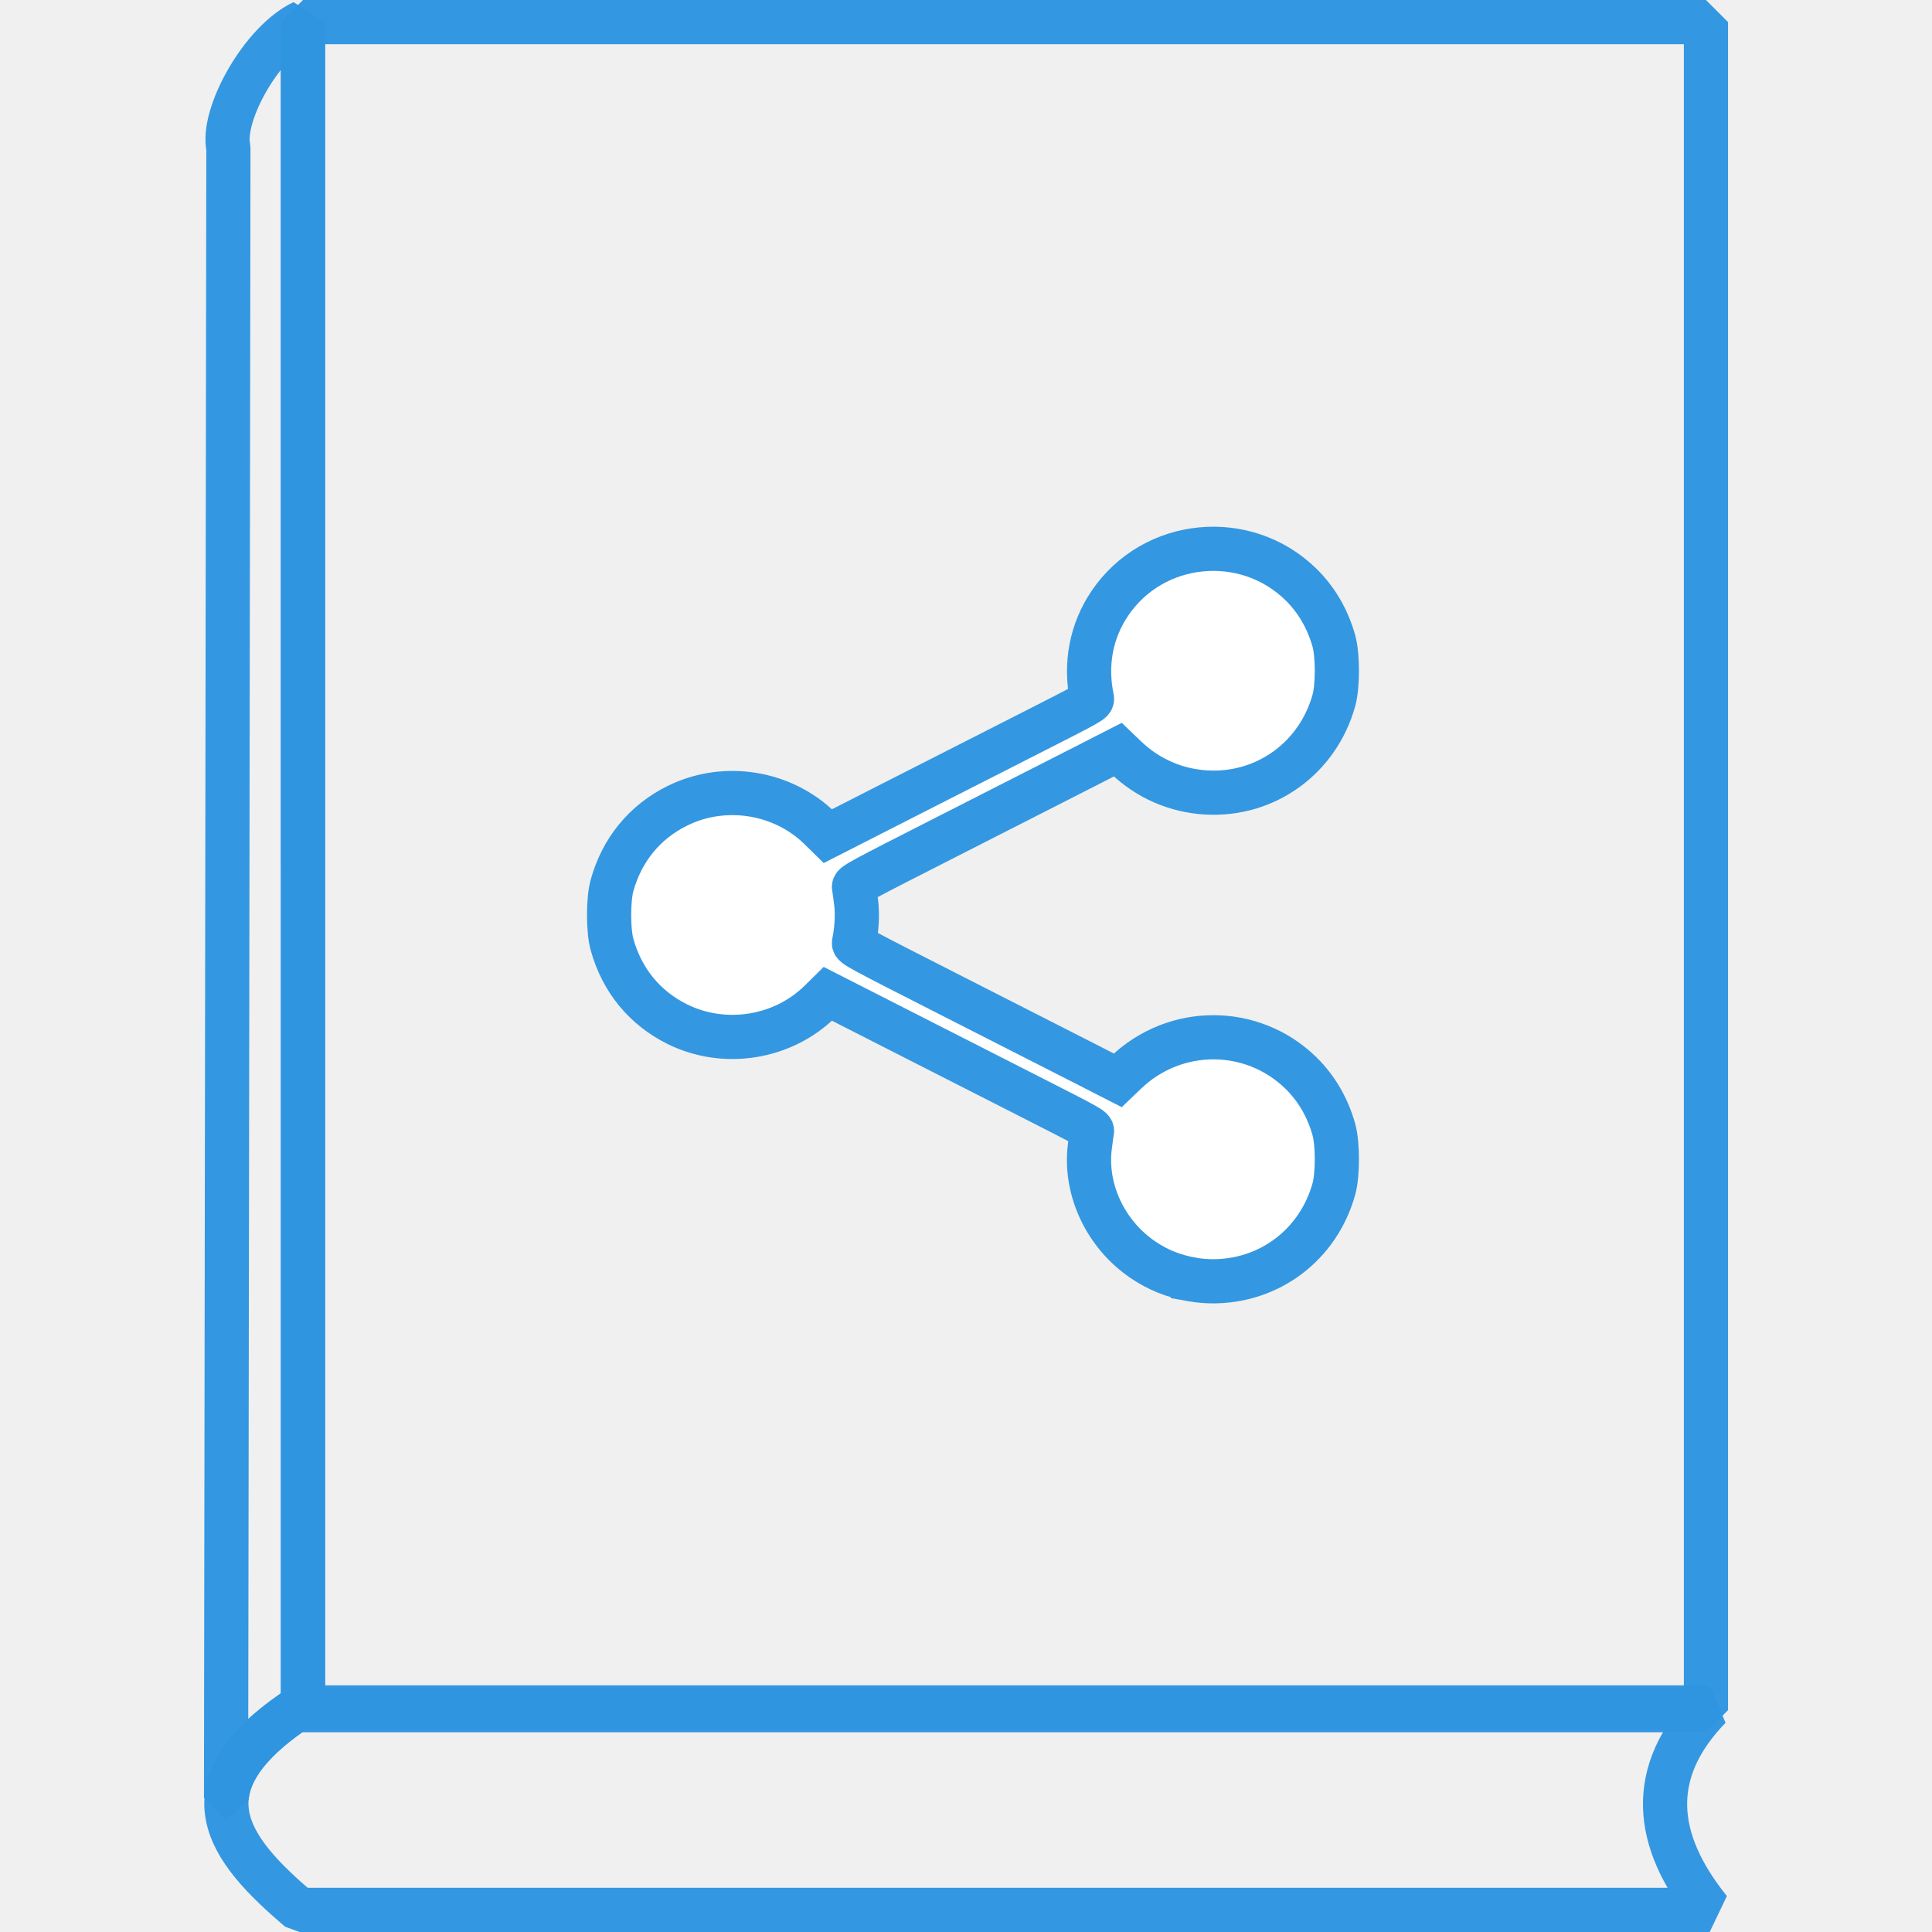
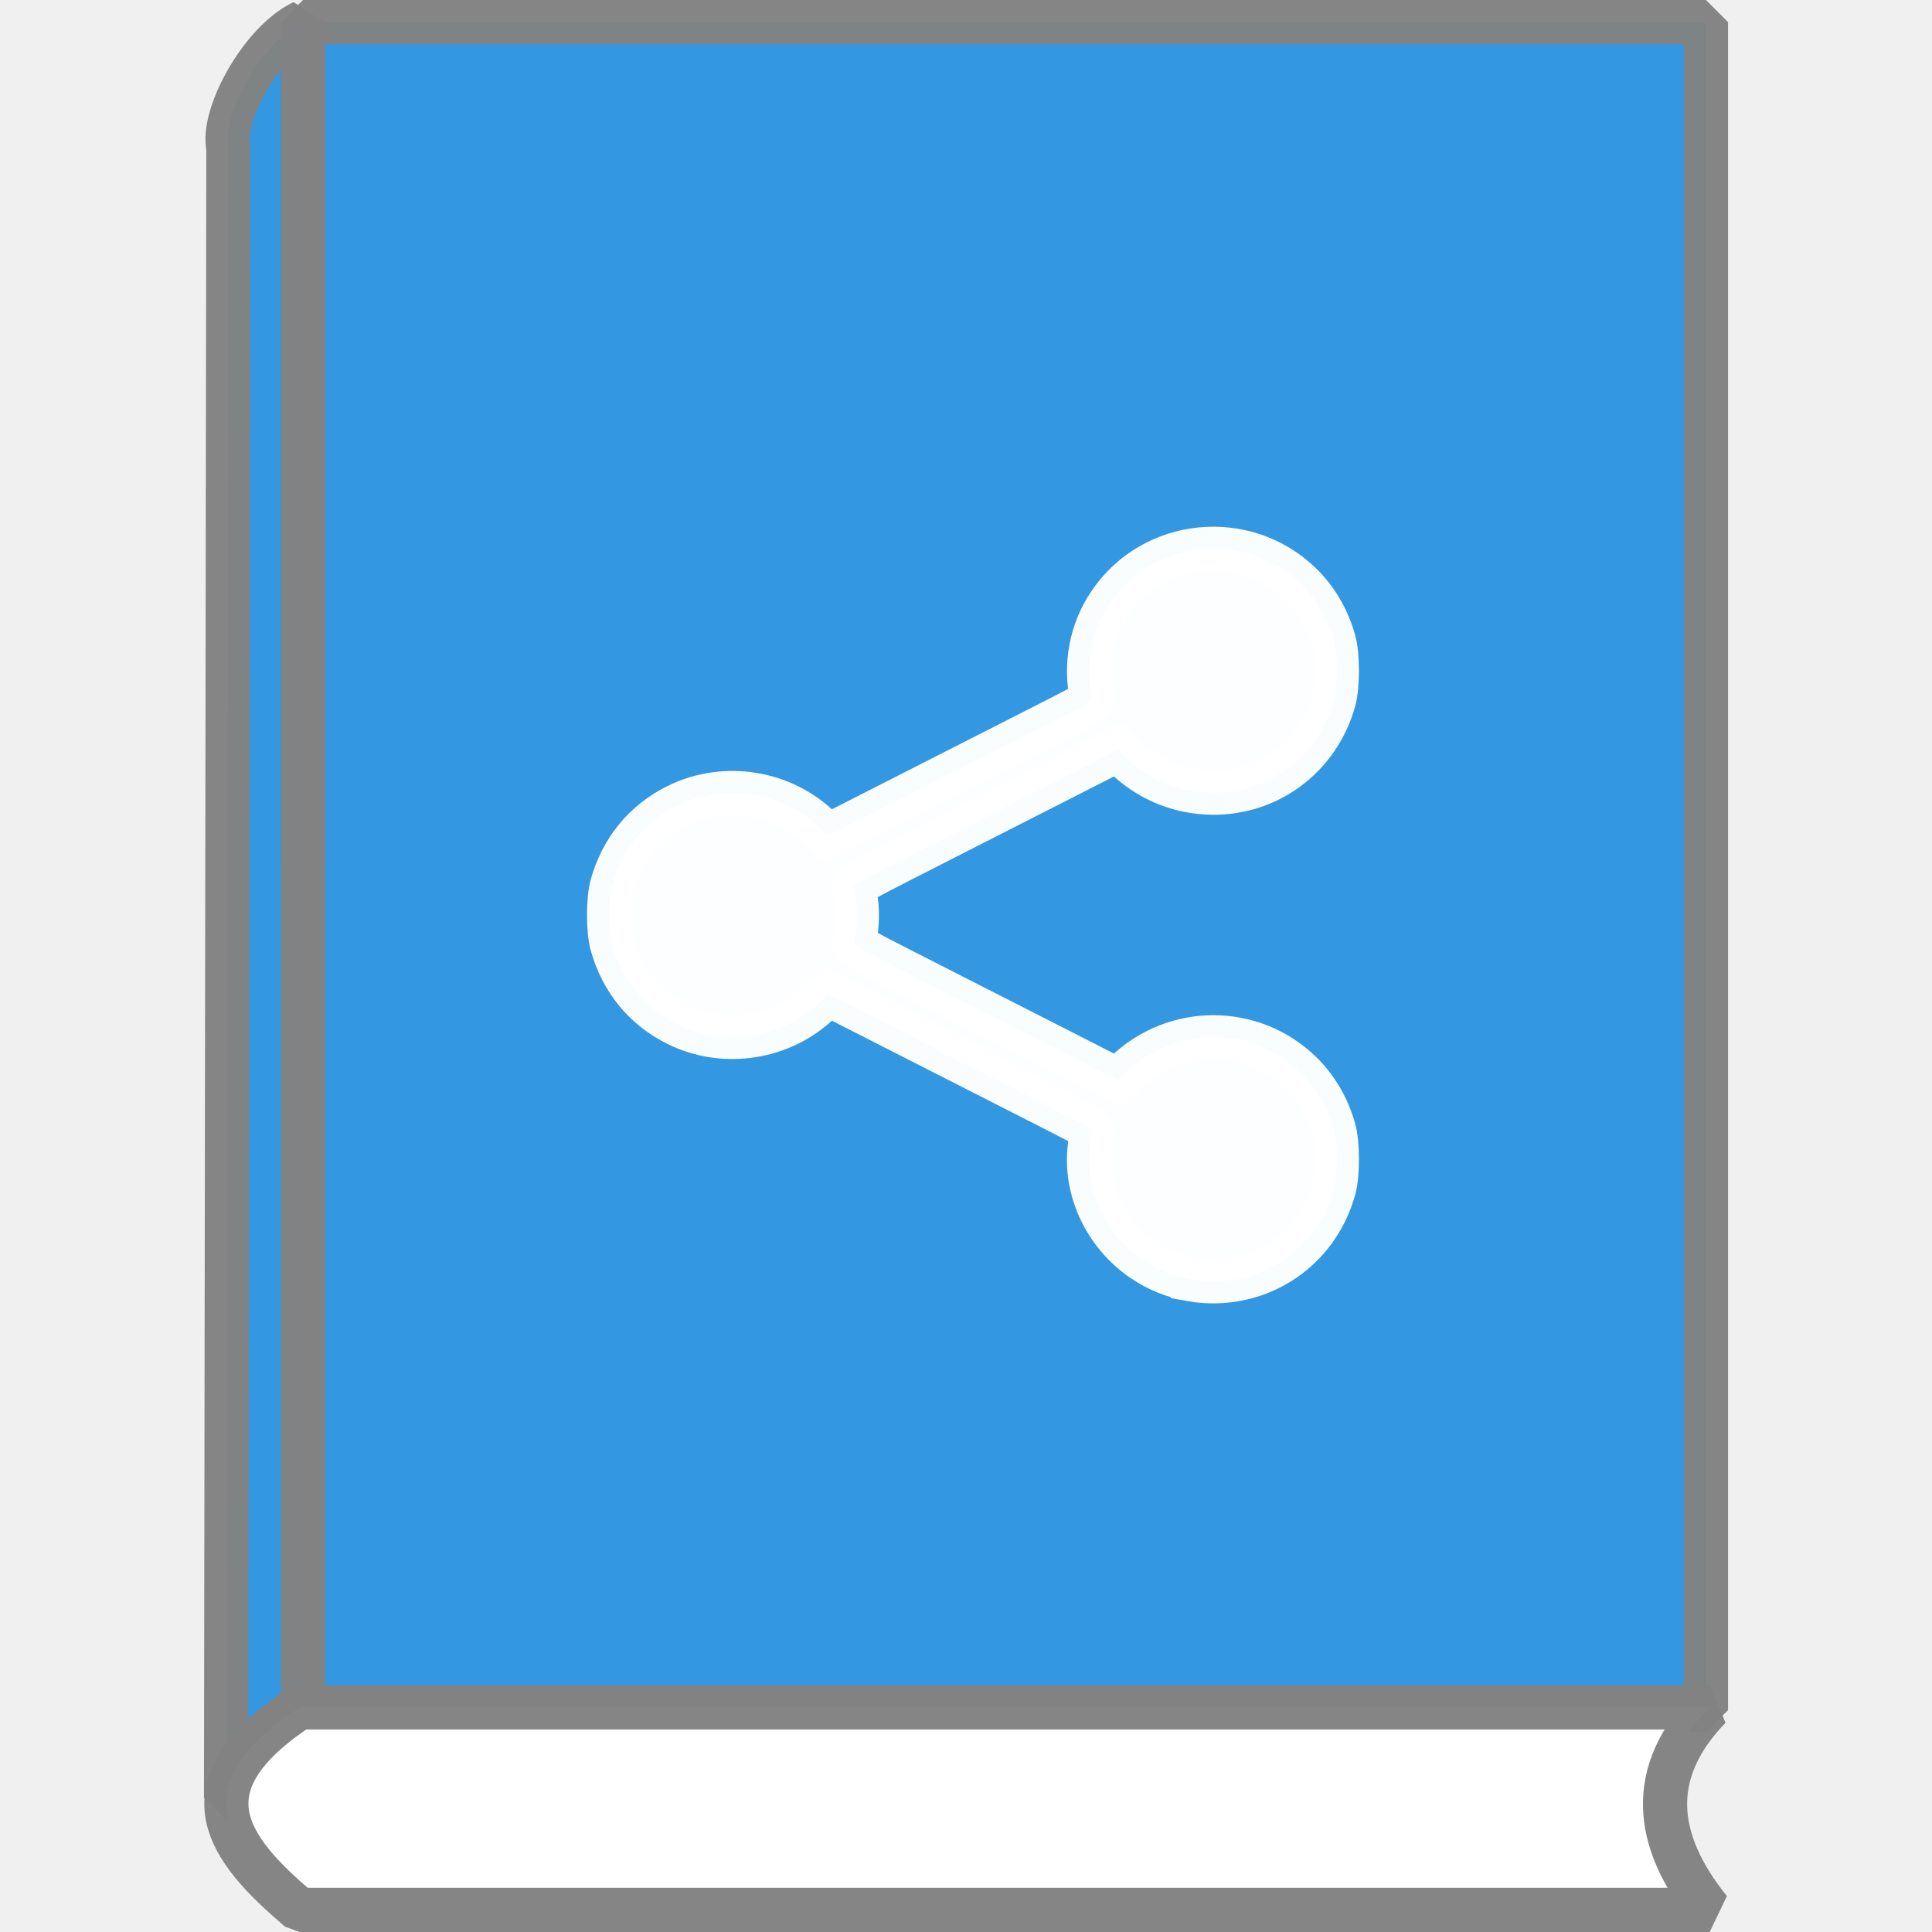
<svg xmlns="http://www.w3.org/2000/svg" width="262.382mm" height="262.382mm" viewBox="0 0 262.382 262.382" version="1.1" id="svg8">
  <defs id="defs2" />
  <g id="layer1" transform="translate(1.014776,-36.03375)">
    <g id="g823" transform="translate(27.70063)">
-       <rect y="39.034" x="12.43" height="229.255" width="190.536" id="rect12" style="fill:none;stroke:#2f94e0;stroke-width:6;stroke-linejoin:bevel;stroke-miterlimit:4;stroke-dasharray:none;stroke-opacity:0.976" />
-       <path id="rect14-3" d="M 2.303,56.116 1.985,280.183 h 0.081 c 0.338,-3.795 3.171,-7.839 9.897,-12.27 h 0.468 L 12.43,39.034 C 6.785,41.711 1.308,51.682 2.303,56.116 Z" style="fill:none;stroke:#2f94e0;stroke-width:6;stroke-linejoin:bevel;stroke-miterlimit:4;stroke-dasharray:none;stroke-opacity:0.976" />
-       <path id="rect14" d="M 11.963,267.913 H 203.476 c -8.434,8.71 -7.727,17.916 0,27.503 H 11.963 c -9.688,-8.204 -16.391,-16.705 0,-27.503 z" style="fill:none;stroke:#2f94e0;stroke-width:6;stroke-linejoin:bevel;stroke-miterlimit:4;stroke-dasharray:none;stroke-opacity:0.976" />
-       <path id="path1003" d="m 133.285,209.819 c -2.638,-0.471 -4.713,-1.298 -6.784,-2.705 -5.068,-3.442 -7.922,-9.502 -7.212,-15.311 0.112,-0.917 0.243,-1.855 0.292,-2.085 0.085,-0.405 -0.178,-0.554 -8.49,-4.779 -4.718,-2.399 -12.808,-6.515 -17.978,-9.148 l -9.4,-4.787 -1.07,1.051 c -5.062,4.974 -12.966,6.232 -19.351,3.08 -4.448,-2.196 -7.549,-5.979 -8.895,-10.85 -0.523,-1.894 -0.523,-6.082 0,-7.976 1.346,-4.871 4.447,-8.654 8.895,-10.85 6.385,-3.153 14.289,-1.895 19.351,3.08 l 1.07,1.051 9.4,-4.788 c 5.17,-2.633 13.26,-6.748 17.978,-9.145 8.333,-4.233 8.576,-4.37 8.49,-4.779 -0.97,-4.613 -0.114,-9.149 2.439,-12.919 5.895,-8.706 18.389,-9.937 25.938,-2.556 2.119,2.072 3.659,4.721 4.487,7.718 0.529,1.916 0.529,6.089 0,8.005 -2.169,7.853 -9.276,12.992 -17.331,12.533 -4.121,-0.235 -7.935,-1.9 -10.929,-4.769 l -1.092,-1.047 -4.415,2.257 c -2.428,1.241 -10.509,5.356 -17.957,9.143 -13.163,6.693 -13.54,6.897 -13.454,7.304 0.048,0.23 0.18,1.168 0.292,2.085 0.192,1.575 0.081,3.648 -0.292,5.418 -0.085,0.406 0.292,0.611 13.454,7.304 7.448,3.787 15.529,7.901 17.957,9.143 l 4.415,2.257 1.092,-1.047 c 6.696,-6.42 17.18,-6.4 23.773,0.045 2.119,2.072 3.659,4.721 4.487,7.718 0.529,1.916 0.529,6.088 0,8.005 -2.1,7.603 -8.788,12.655 -16.64,12.569 -0.744,-0.008 -1.878,-0.108 -2.52,-0.223 z" style="fill:#ffffff;fill-opacity:0.992;stroke:#2f94e0;stroke-width:6;stroke-miterlimit:4;stroke-dasharray:none;stroke-opacity:0.976" />
+       <rect y="39.034" x="12.43" height="229.255" width="190.536" id="rect12" style="fill:#2f94e0;stroke:#828282;stroke-width:6;stroke-linejoin:bevel;stroke-miterlimit:4;stroke-dasharray:none;stroke-opacity:0.976;fill-opacity:0.976" />
+       <path id="rect14-3" d="M 2.303,56.116 1.985,280.183 h 0.081 c 0.338,-3.795 3.171,-7.839 9.897,-12.27 h 0.468 L 12.43,39.034 C 6.785,41.711 1.308,51.682 2.303,56.116 Z" style="fill:#2f94e0;stroke:#828282;stroke-width:6;stroke-linejoin:bevel;stroke-miterlimit:4;stroke-dasharray:none;stroke-opacity:0.976;fill-opacity:0.976" />
+       <path id="rect14" d="M 11.963,267.913 H 203.476 c -8.434,8.71 -7.727,17.916 0,27.503 H 11.963 c -9.688,-8.204 -16.391,-16.705 0,-27.503 z" style="fill:#ffffff;stroke:#828282;stroke-width:6;stroke-linejoin:bevel;stroke-miterlimit:4;stroke-dasharray:none;stroke-opacity:0.976;fill-opacity:0.976" />
+       <path id="path1003" d="m 133.285,209.819 c -2.638,-0.471 -4.713,-1.298 -6.784,-2.705 -5.068,-3.442 -7.922,-9.502 -7.212,-15.311 0.112,-0.917 0.243,-1.855 0.292,-2.085 0.085,-0.405 -0.178,-0.554 -8.49,-4.779 -4.718,-2.399 -12.808,-6.515 -17.978,-9.148 l -9.4,-4.787 -1.07,1.051 c -5.062,4.974 -12.966,6.232 -19.351,3.08 -4.448,-2.196 -7.549,-5.979 -8.895,-10.85 -0.523,-1.894 -0.523,-6.082 0,-7.976 1.346,-4.871 4.447,-8.654 8.895,-10.85 6.385,-3.153 14.289,-1.895 19.351,3.08 l 1.07,1.051 9.4,-4.788 c 5.17,-2.633 13.26,-6.748 17.978,-9.145 8.333,-4.233 8.576,-4.37 8.49,-4.779 -0.97,-4.613 -0.114,-9.149 2.439,-12.919 5.895,-8.706 18.389,-9.937 25.938,-2.556 2.119,2.072 3.659,4.721 4.487,7.718 0.529,1.916 0.529,6.089 0,8.005 -2.169,7.853 -9.276,12.992 -17.331,12.533 -4.121,-0.235 -7.935,-1.9 -10.929,-4.769 l -1.092,-1.047 -4.415,2.257 c -2.428,1.241 -10.509,5.356 -17.957,9.143 -13.163,6.693 -13.54,6.897 -13.454,7.304 0.048,0.23 0.18,1.168 0.292,2.085 0.192,1.575 0.081,3.648 -0.292,5.418 -0.085,0.406 0.292,0.611 13.454,7.304 7.448,3.787 15.529,7.901 17.957,9.143 l 4.415,2.257 1.092,-1.047 c 6.696,-6.42 17.18,-6.4 23.773,0.045 2.119,2.072 3.659,4.721 4.487,7.718 0.529,1.916 0.529,6.088 0,8.005 -2.1,7.603 -8.788,12.655 -16.64,12.569 -0.744,-0.008 -1.878,-0.108 -2.52,-0.223 z" style="fill:#ffffff;fill-opacity:0.992;stroke:#ffffff;stroke-width:6;stroke-miterlimit:4;stroke-dasharray:none;stroke-opacity:0.976" />
    </g>
  </g>
</svg>
